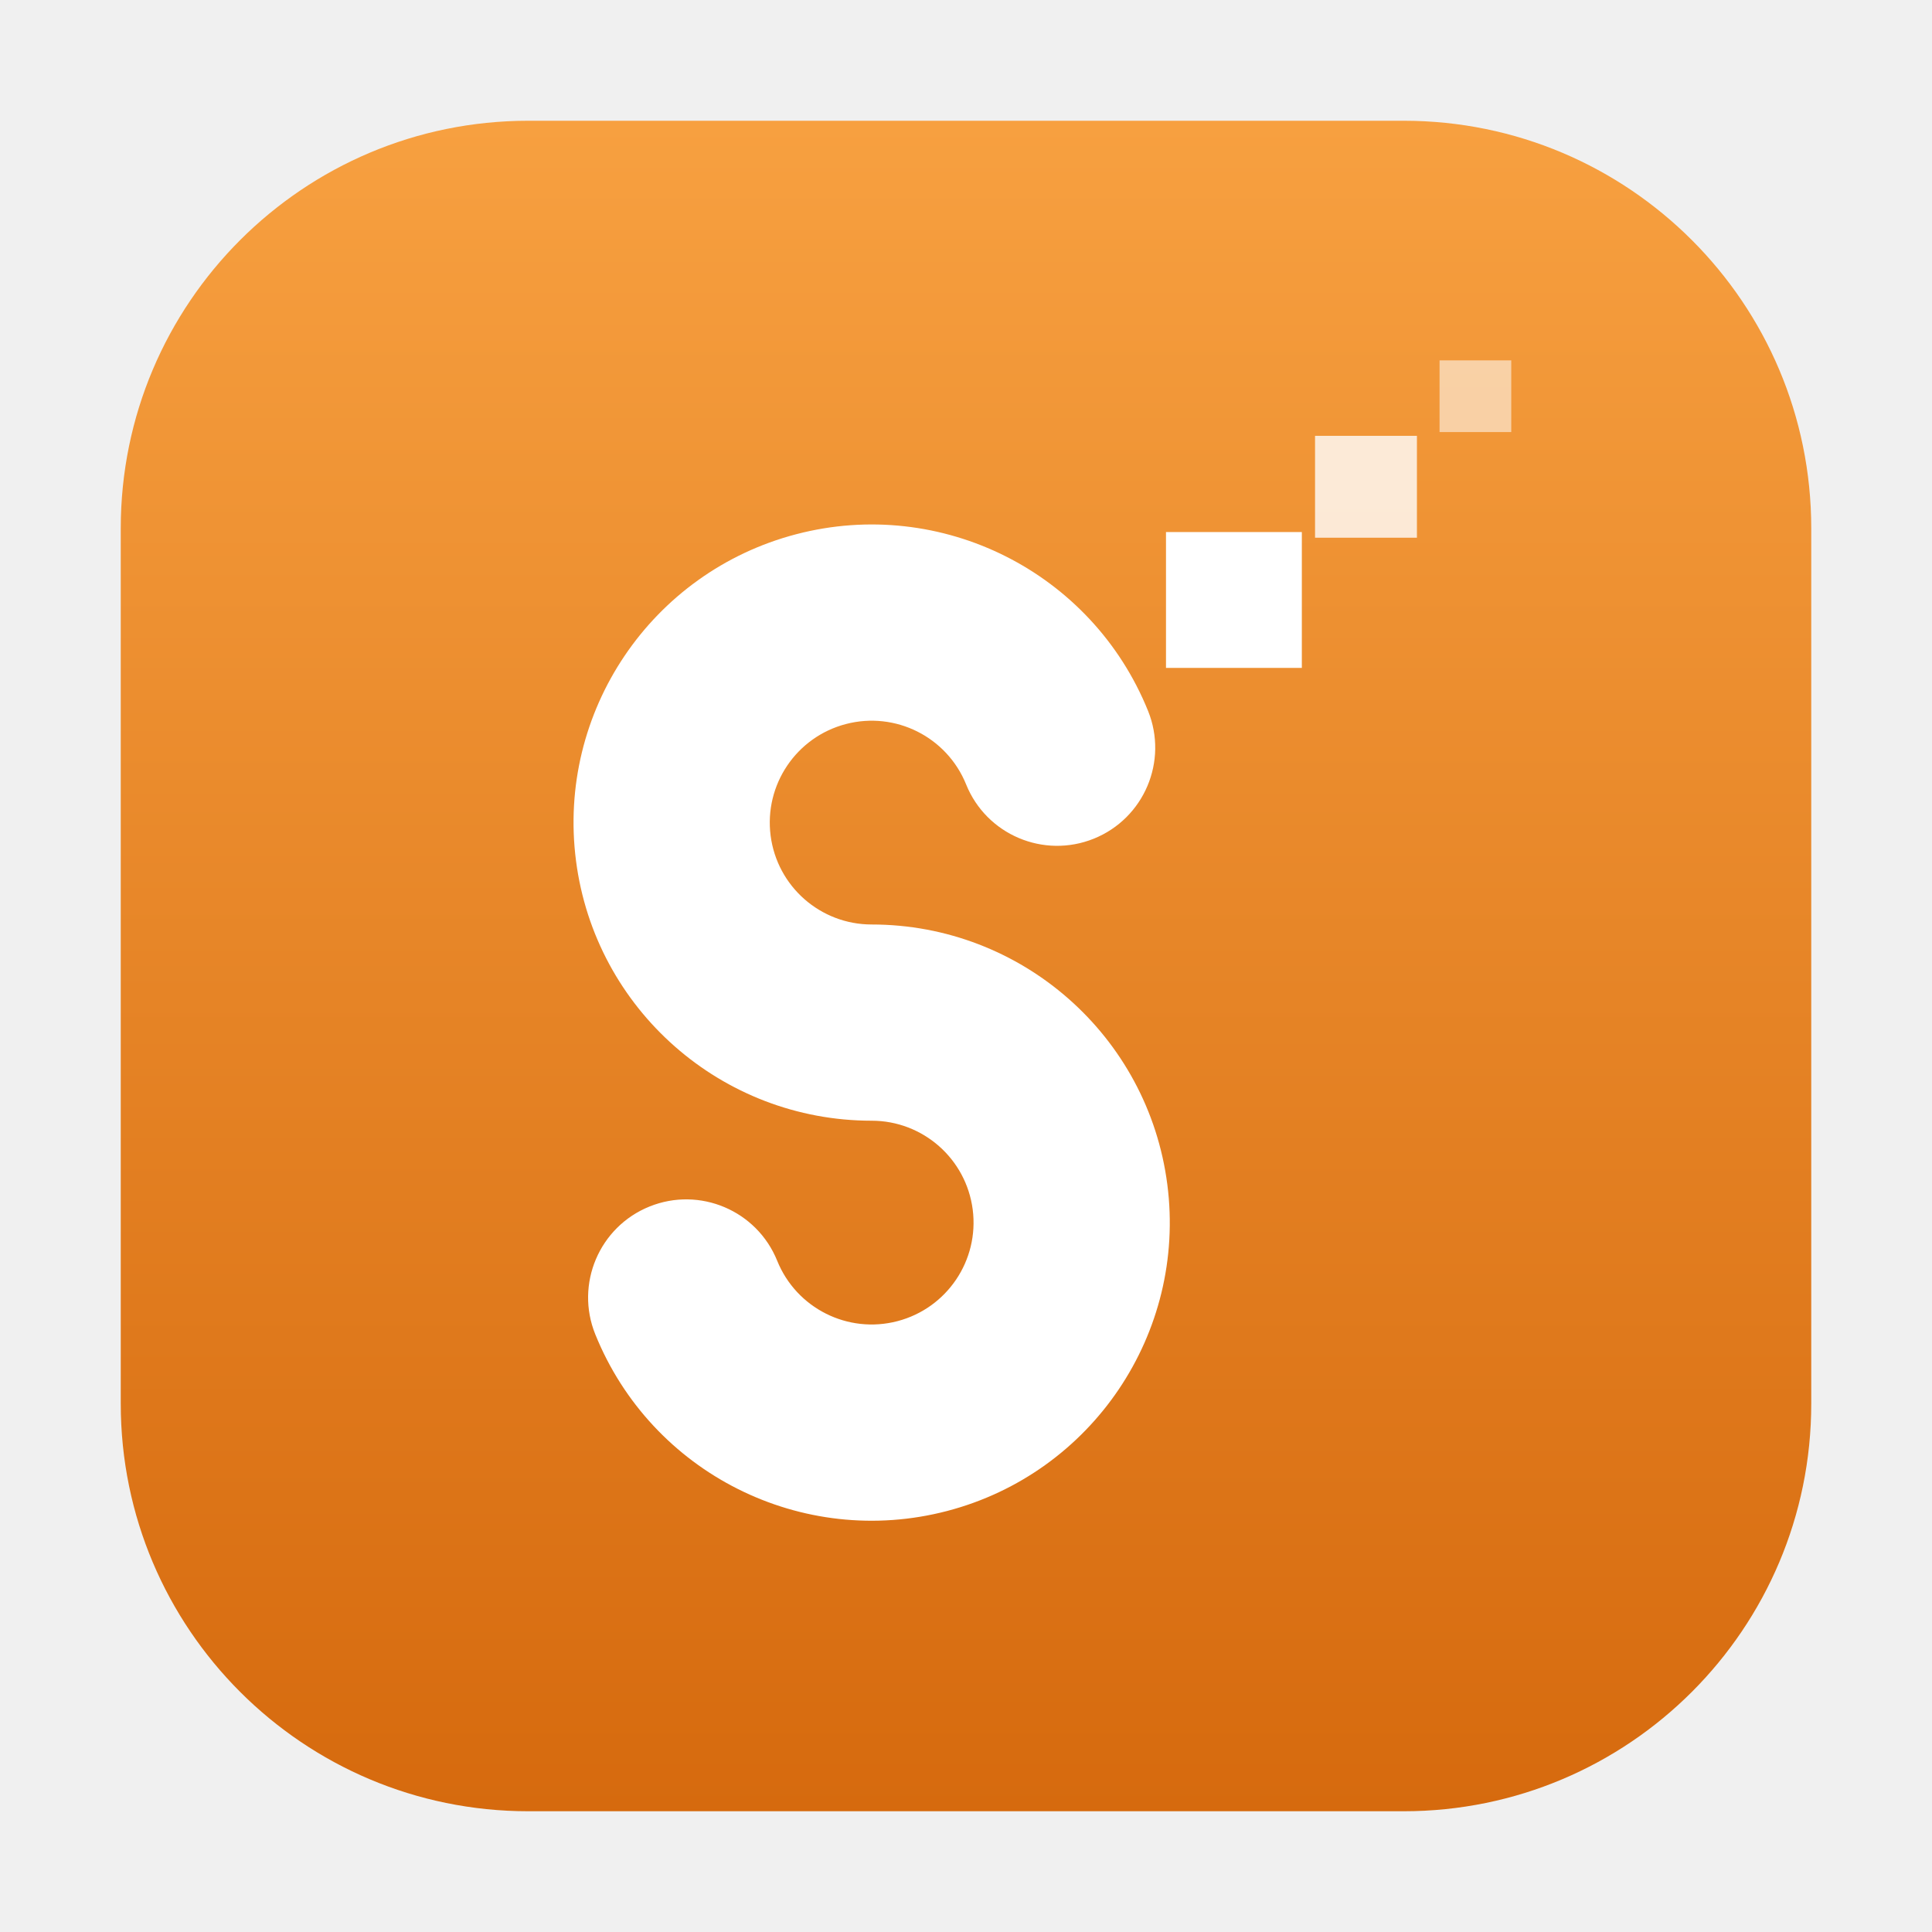
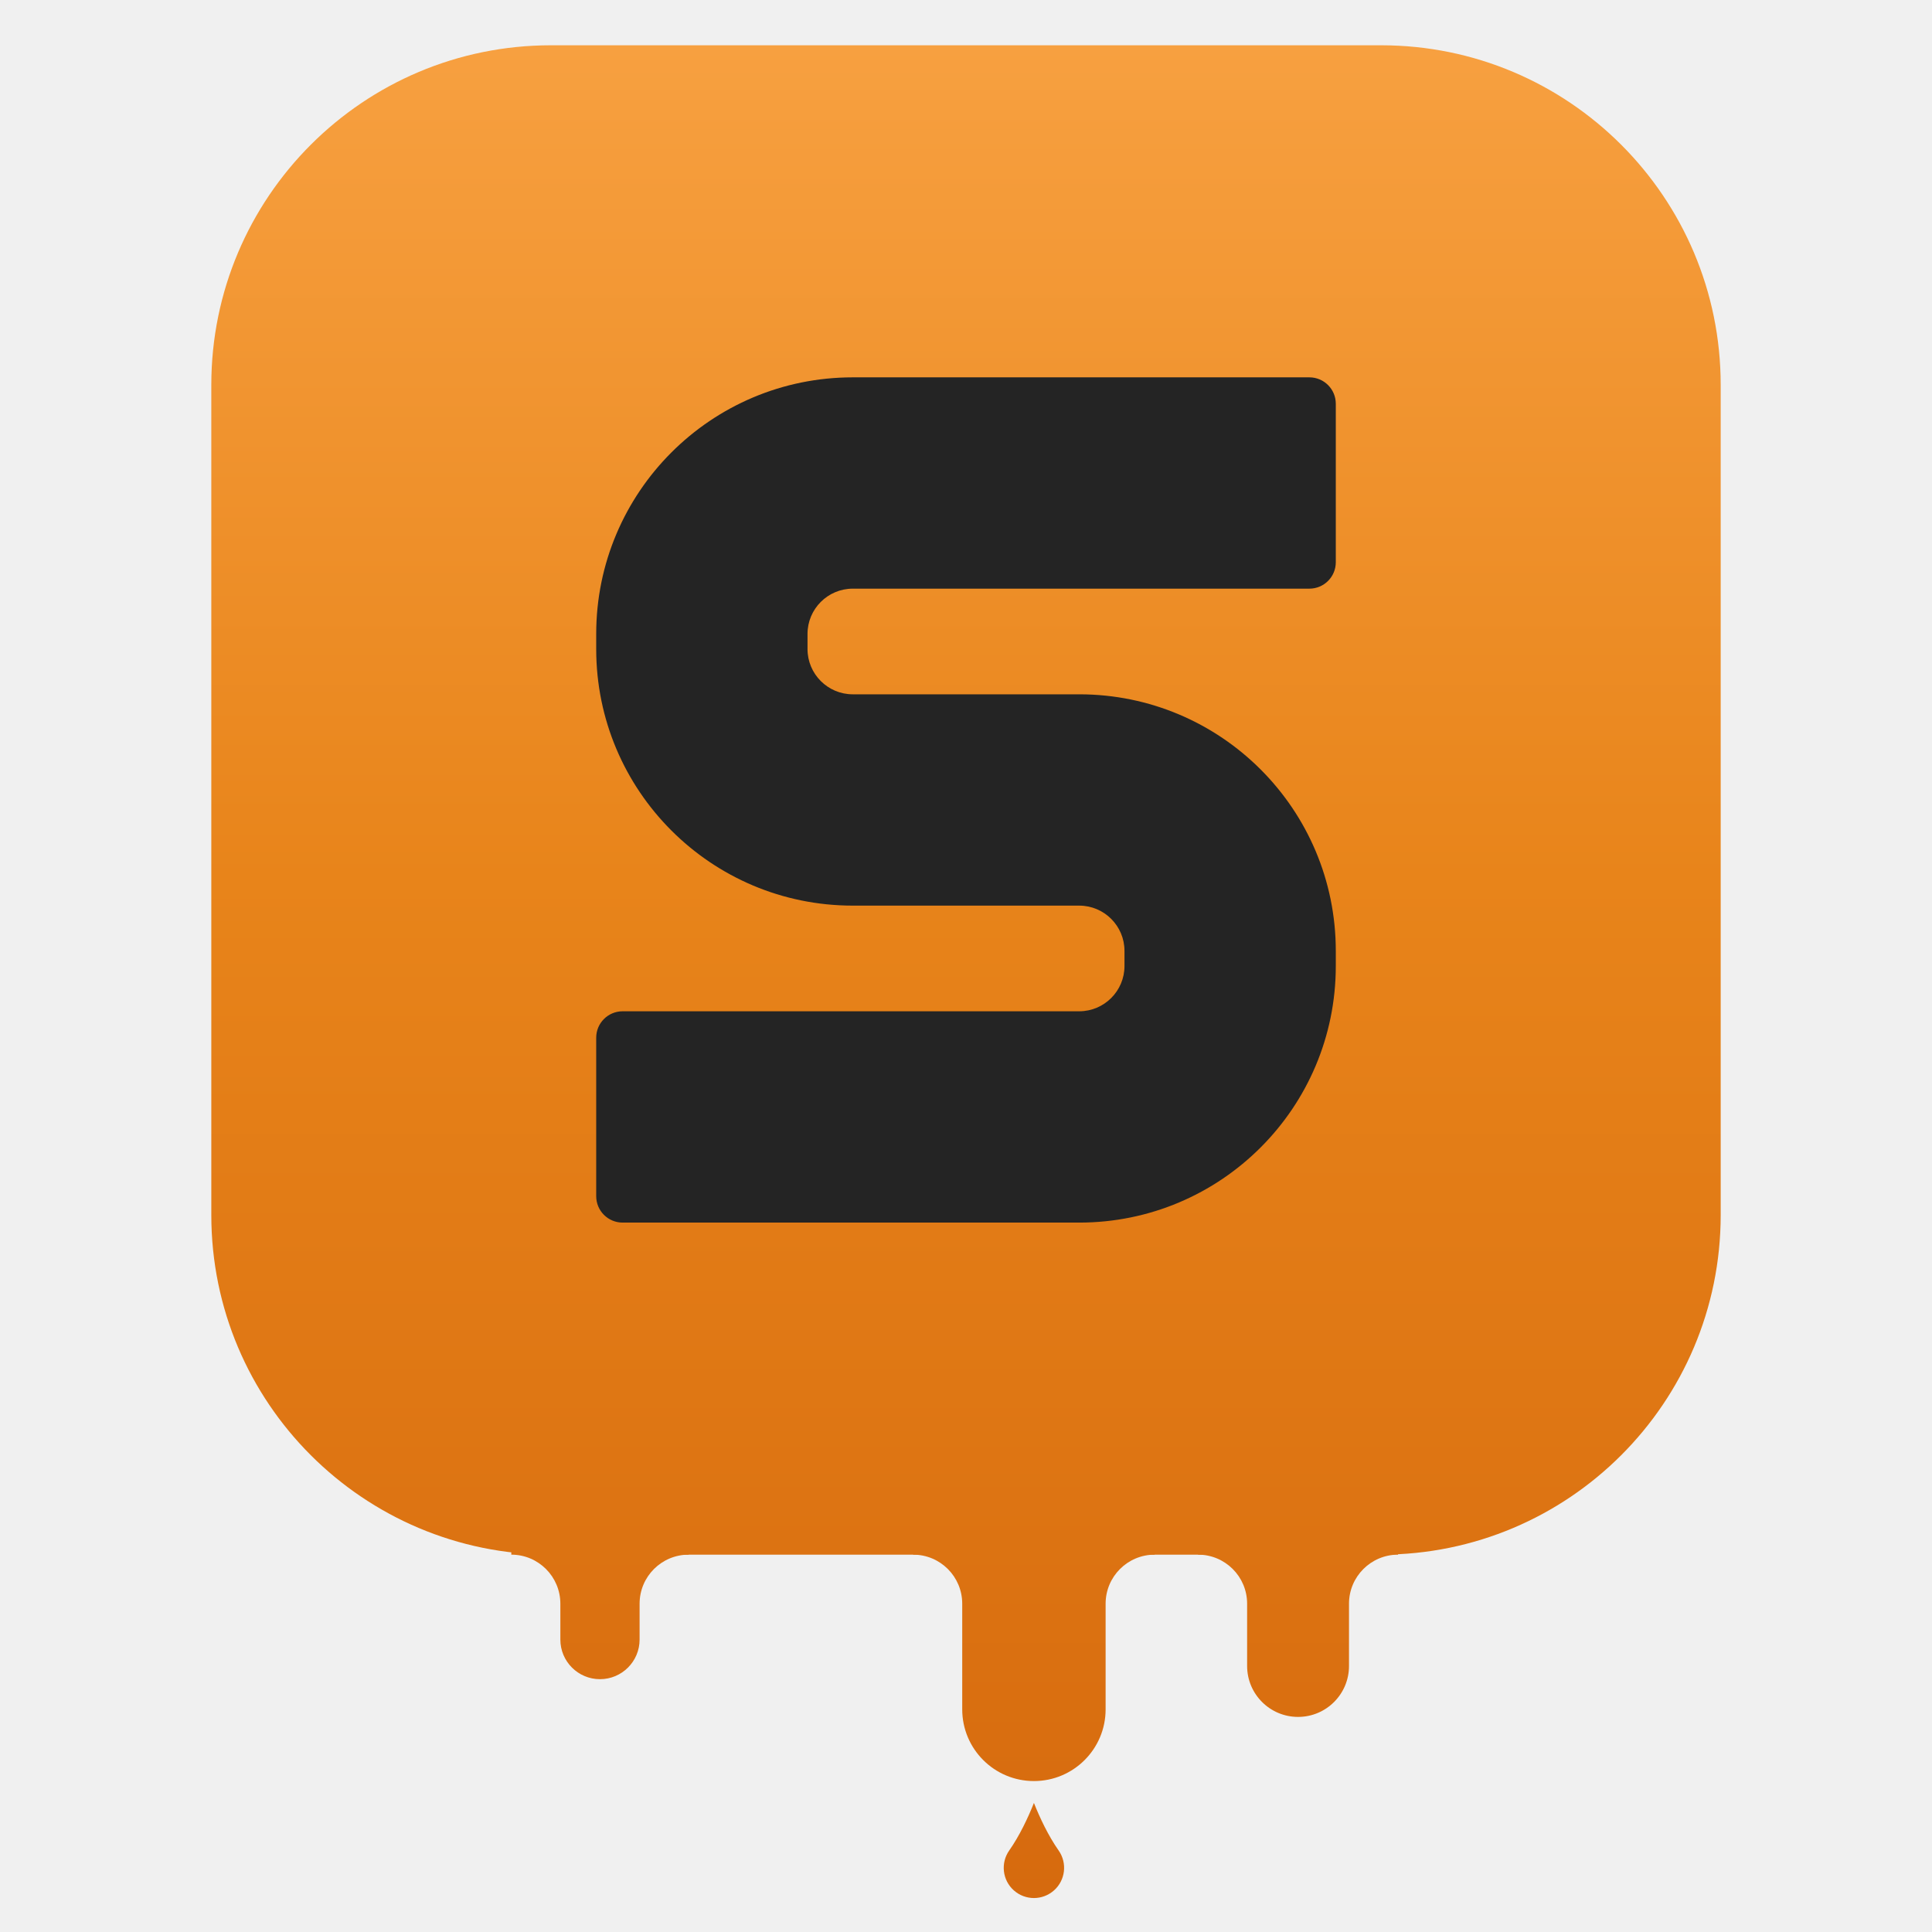
<svg xmlns="http://www.w3.org/2000/svg" width="1024" height="1024" viewBox="0 0 1024 1024" role="img" aria-label="SlopStudio">
  <defs>
-     <linearGradient id="g1" gradientUnits="userSpaceOnUse" x1="0" y1="64" x2="0" y2="960">
+     <linearGradient id="g1" gradientUnits="userSpaceOnUse" x1="0" y1="24" x2="0" y2="1006">
      <stop offset="0" stop-color="#F7A040" />
+       <stop offset="0.45" stop-color="#E8841A" />
      <stop offset="1" stop-color="#D66A0E" />
    </linearGradient>
  </defs>
-   <path d="M280 64L744 64C863.29 64 960 160.71 960 280L960 744C960 863.29 863.29 960 744 960L280 960C160.71 960 64 863.29 64 744L64 280C64 160.71 160.71 64 280 64Z" fill="url(#g1)" />
-   <path d="M608.5 376.81C578.73 303.13 498.87 263.03 422 283.15C345.12 303.27 295.15 377.35 305.29 456.17C315.44 534.98 382.54 594 462 594C489.16 594 512.09 614.17 515.56 641.11C519.02 668.04 501.95 693.36 475.67 700.24C449.4 707.12 422.11 693.41 411.93 668.23C401.17 641.6 370.87 628.74 344.24 639.49C317.61 650.25 304.75 680.56 315.5 707.19C345.27 780.87 425.13 820.97 502 800.85C578.88 780.73 628.85 706.65 618.71 627.83C608.56 549.02 541.46 490 462 490C434.84 490 411.91 469.83 408.44 442.89C404.98 415.96 422.05 390.64 448.33 383.76C474.6 376.88 501.89 390.59 512.07 415.77C522.83 442.4 553.13 455.26 579.76 444.51C606.39 433.75 619.25 403.44 608.5 376.81Z" fill="#FFFFFF" />
-   <path d="M618 282L690 282L690 354L618 354Z" fill="#FFFFFF" />
-   <path d="M697 231L751 231L751 285L697 285Z" fill="#FFFFFF" fill-opacity="0.8" />
-   <path d="M763 191L801 191L801 229L763 229Z" fill="#FFFFFF" fill-opacity="0.55" />
+   <path d="M292 24L732 24C831.41 24 912 104.59 912 204L912 644C912 743.41 831.41 824 732 824L292 824C192.59 824 112 743.41 112 644L112 204C112 104.59 192.59 24 292 24Z" fill="url(#g1)" />
+   <path d="M271 820L271 824C285.36 824 297 835.64 297 850L297 869C297 880.6 306.4 890 318 890C329.6 890 339 880.6 339 869L339 850C339 835.64 350.64 824 365 824L365 820ZM484 820L484 824C498.36 824 510 835.64 510 850L510 906C510 926.99 527.01 944 548 944C568.99 944 586 926.99 586 906L586 850C586 835.64 597.64 824 612 824L612 820ZM635 820L635 824C649.36 824 661 835.64 661 850L661 883C661 897.91 673.09 910 688 910C702.91 910 715 897.91 715 883L715 850C715 835.64 726.64 824 741 824L741 820ZM548 955.6C551.2 963.6 555.6 972.96 561.11 980.82C565.76 987.47 564.7 996.56 558.64 1001.95C552.57 1007.35 543.43 1007.35 537.36 1001.95C531.3 996.56 530.24 987.47 534.89 980.82C540.4 972.96 544.8 963.6 548 955.6Z" fill="url(#g1)" />
+   <path d="M694 200C701.73 200 708 206.27 708 214L708 298C708 305.73 701.73 312 694 312L452 312C438.75 312 428 322.75 428 336L428 344C428 357.25 438.75 368 452 368L572 368C647.11 368 708 428.89 708 504L708 512C708 587.11 647.11 648 572 648L330 648C322.27 648 316 641.73 316 634L316 550C316 542.27 322.27 536 330 536L572 536C585.25 536 596 525.25 596 512L596 504C596 490.75 585.25 480 572 480L452 480C376.89 480 316 419.11 316 344L316 336C316 260.89 376.89 200 452 200Z" fill="#242424" />
</svg>
